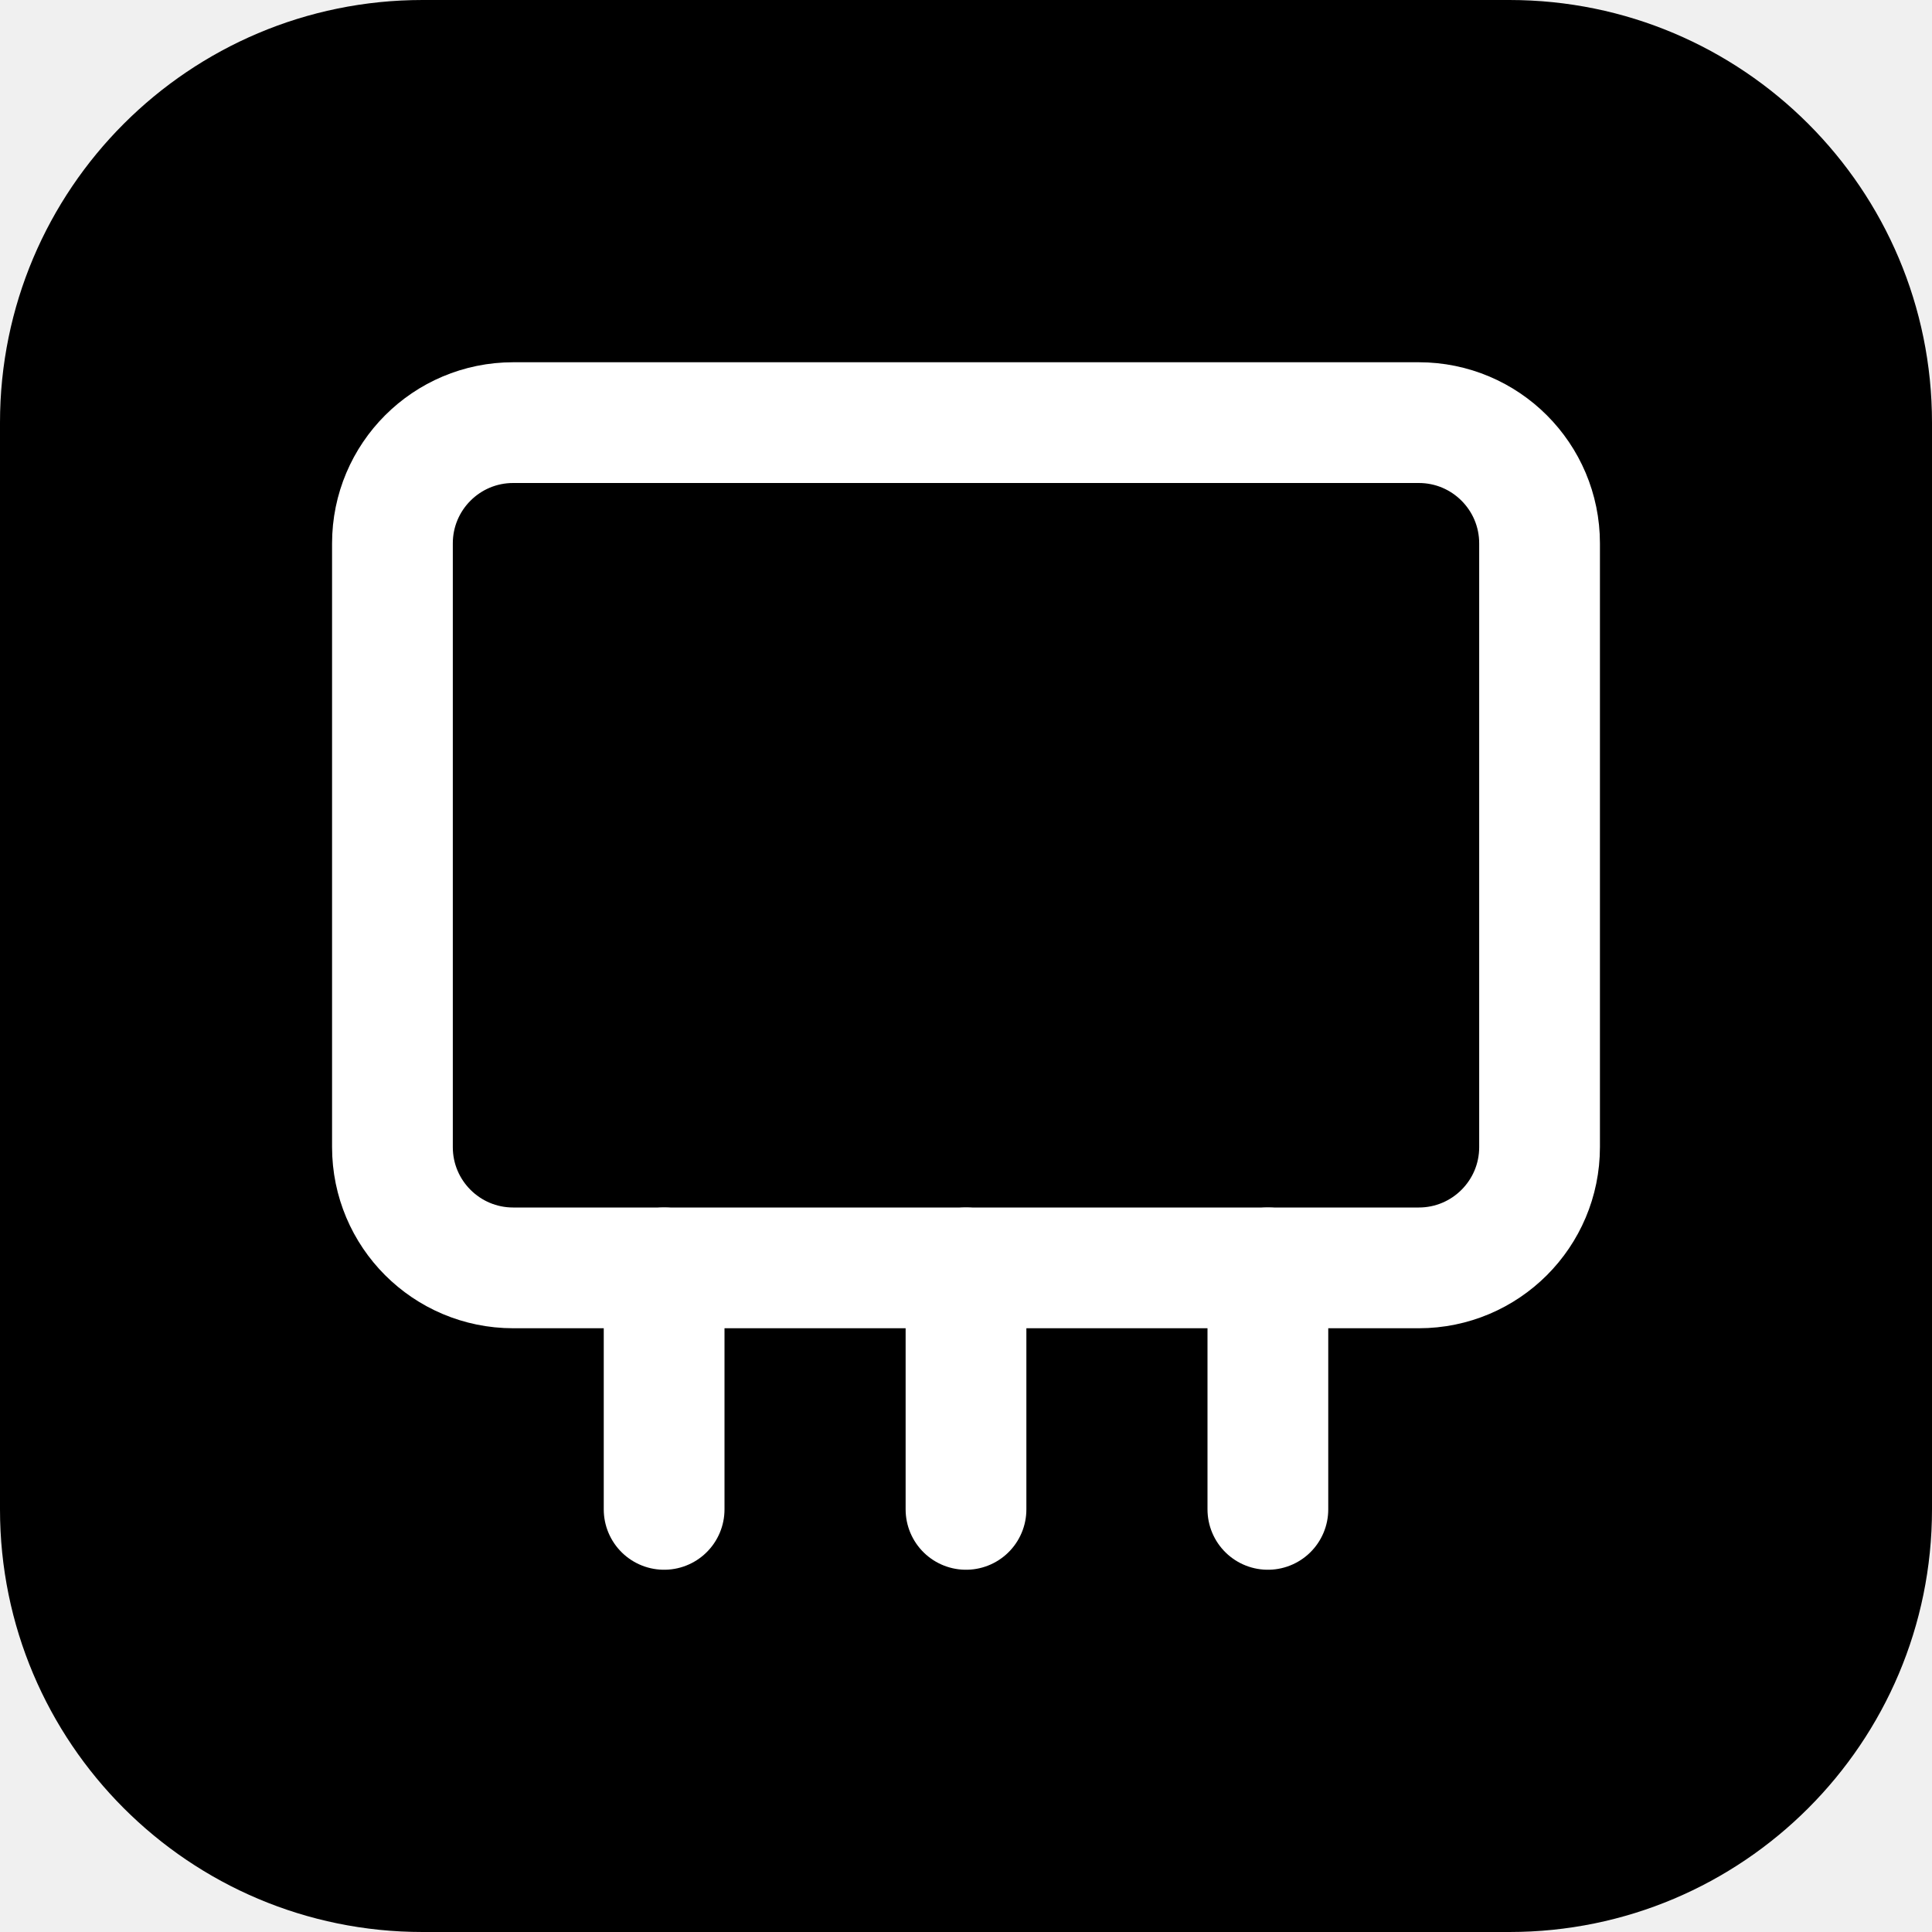
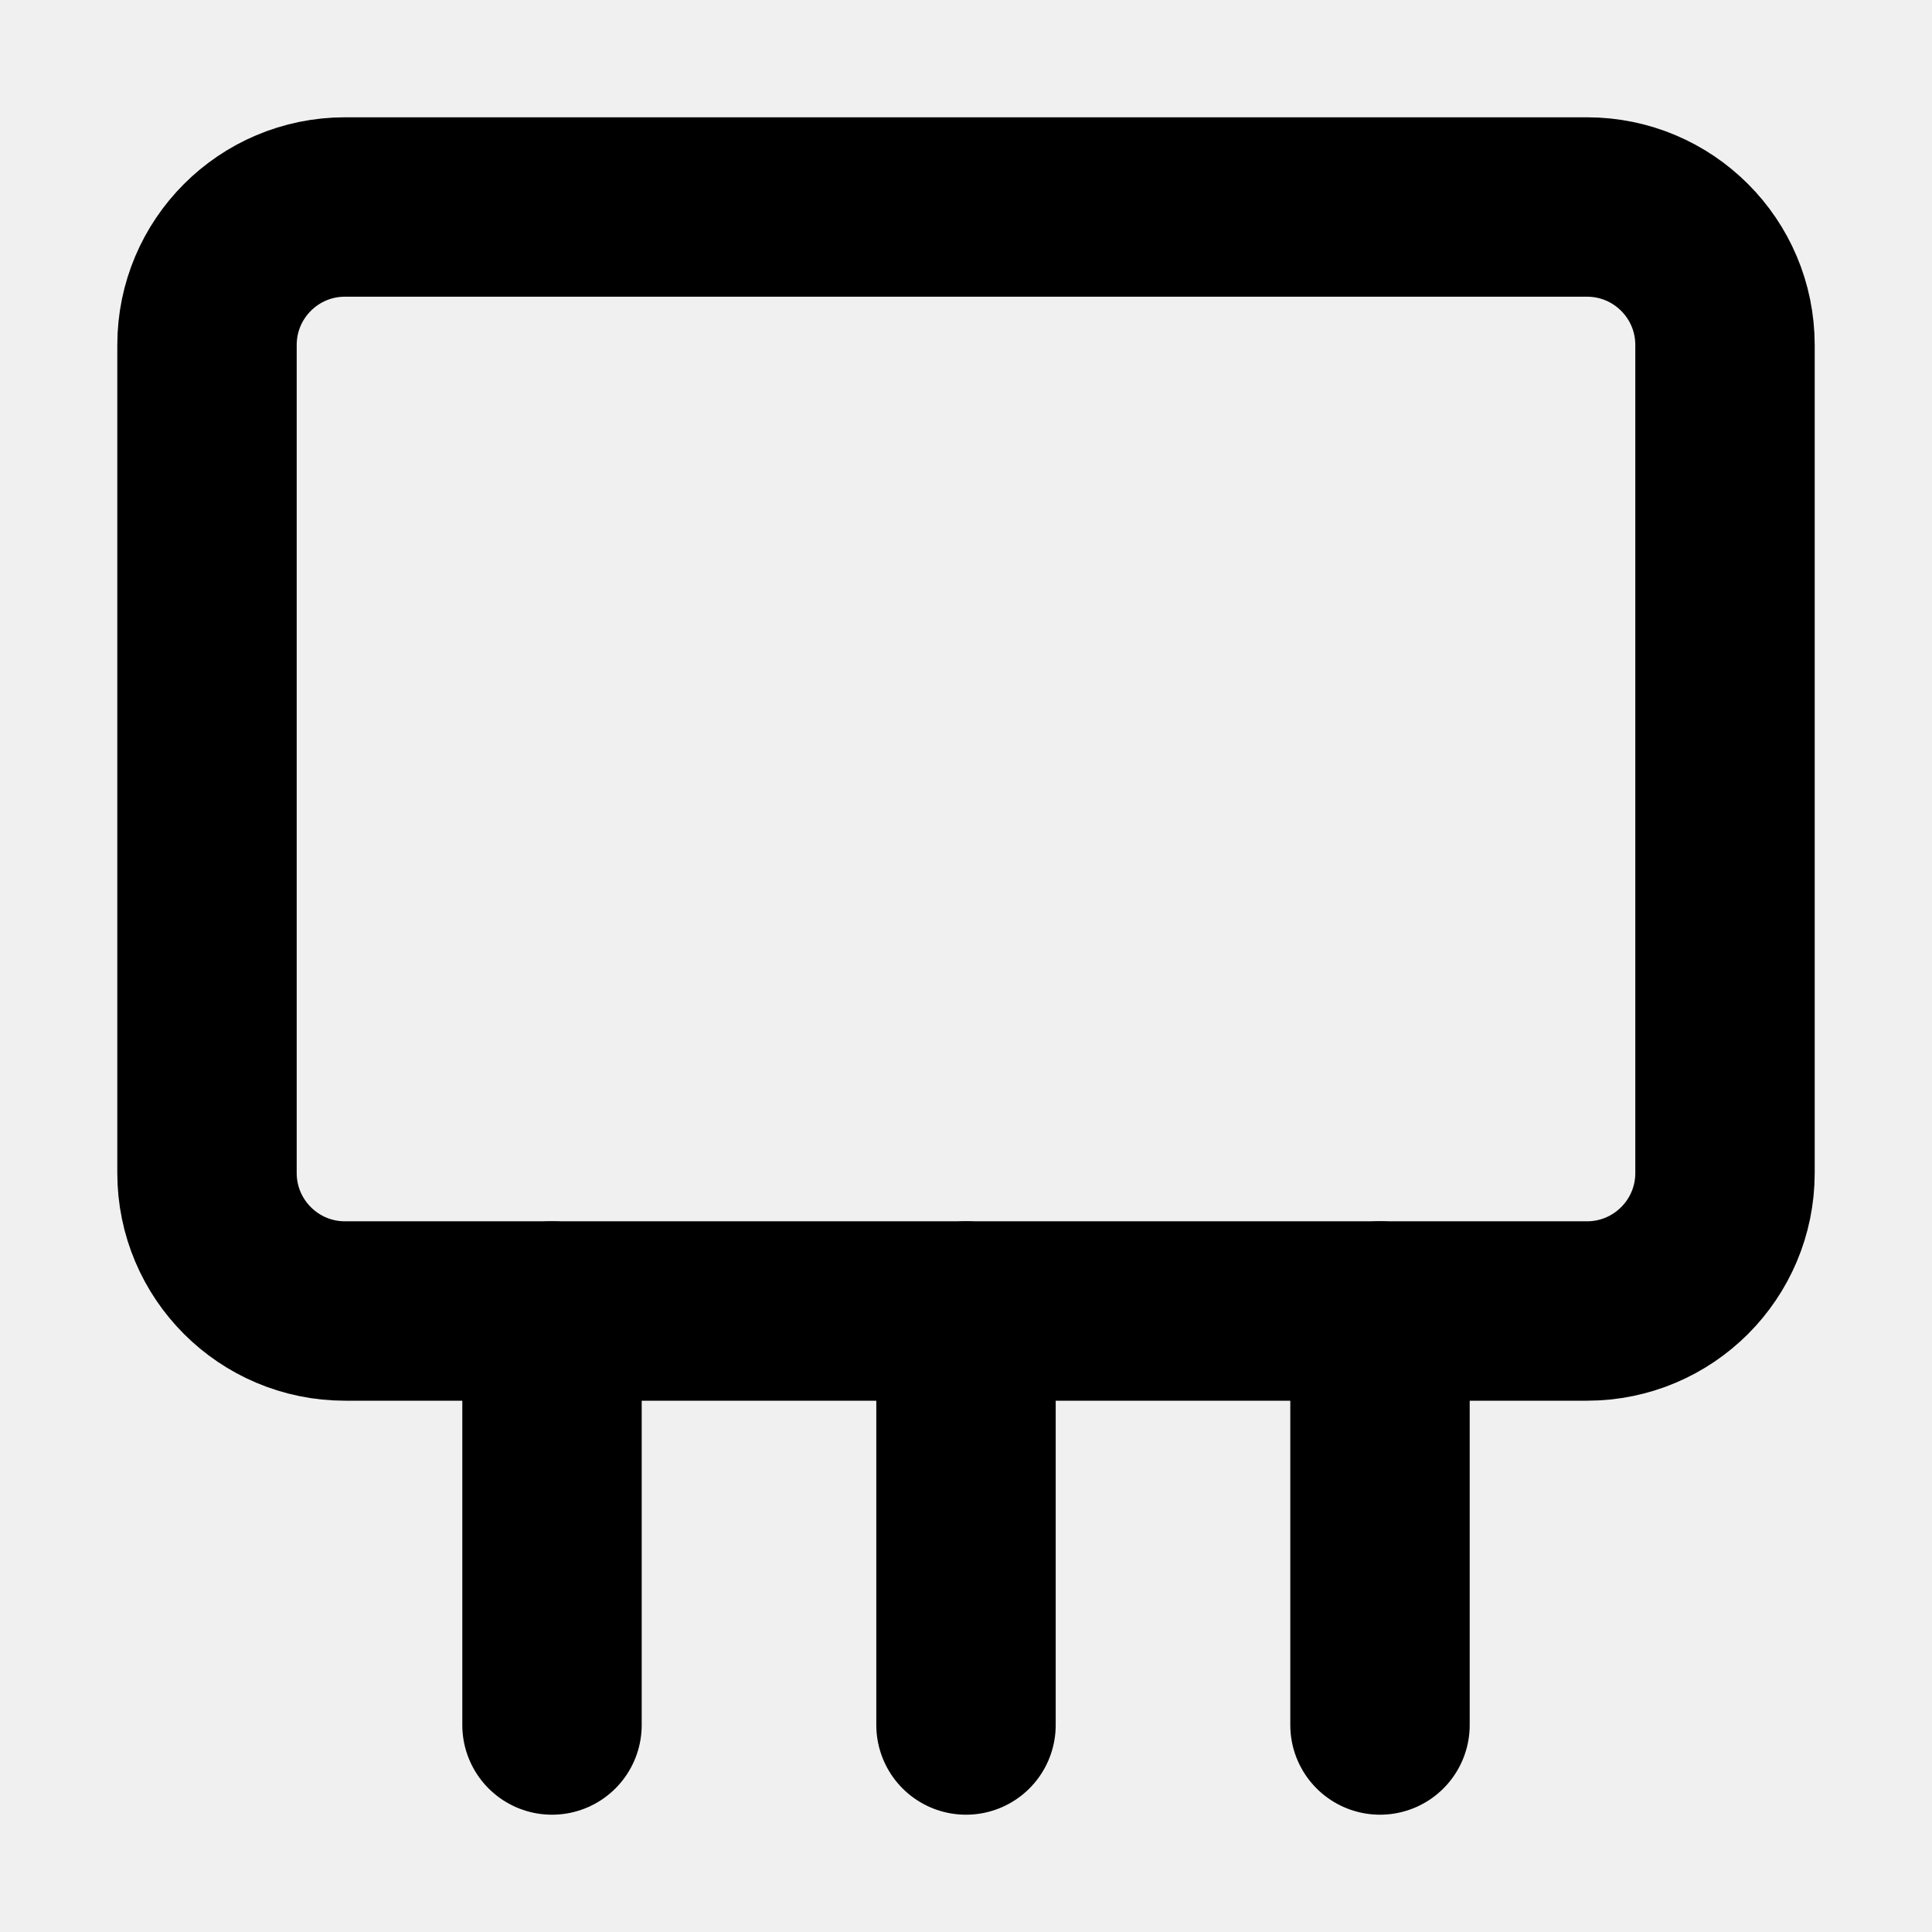
- <svg xmlns="http://www.w3.org/2000/svg" viewBox="0 0 64 64">
-   <rect width="64" height="64" rx="14" fill="#000" />
-   <g fill="none" stroke="#fff" stroke-width="4" stroke-linecap="round" stroke-linejoin="round">
-     <rect x="13" y="14" width="38" height="28" rx="4" />
-     <path d="M22 42v8M32 42v8M42 42v8" />
-   </g>
+ <svg xmlns="http://www.w3.org/2000/svg" viewBox="1 1 14 14" fill="none" stroke-width="1.3" stroke-linecap="round" stroke-linejoin="round">
+   <style>
+     rect, path { stroke: #000; }
+     @media (prefers-color-scheme: dark) { rect, path { stroke: #fff; } }
+   </style>
+   <rect x="2.5" y="2.5" width="11" height="8" rx="1" />
+   <path d="M5 10.5v3M8 10.5v3M11 10.5v3" />
</svg>
